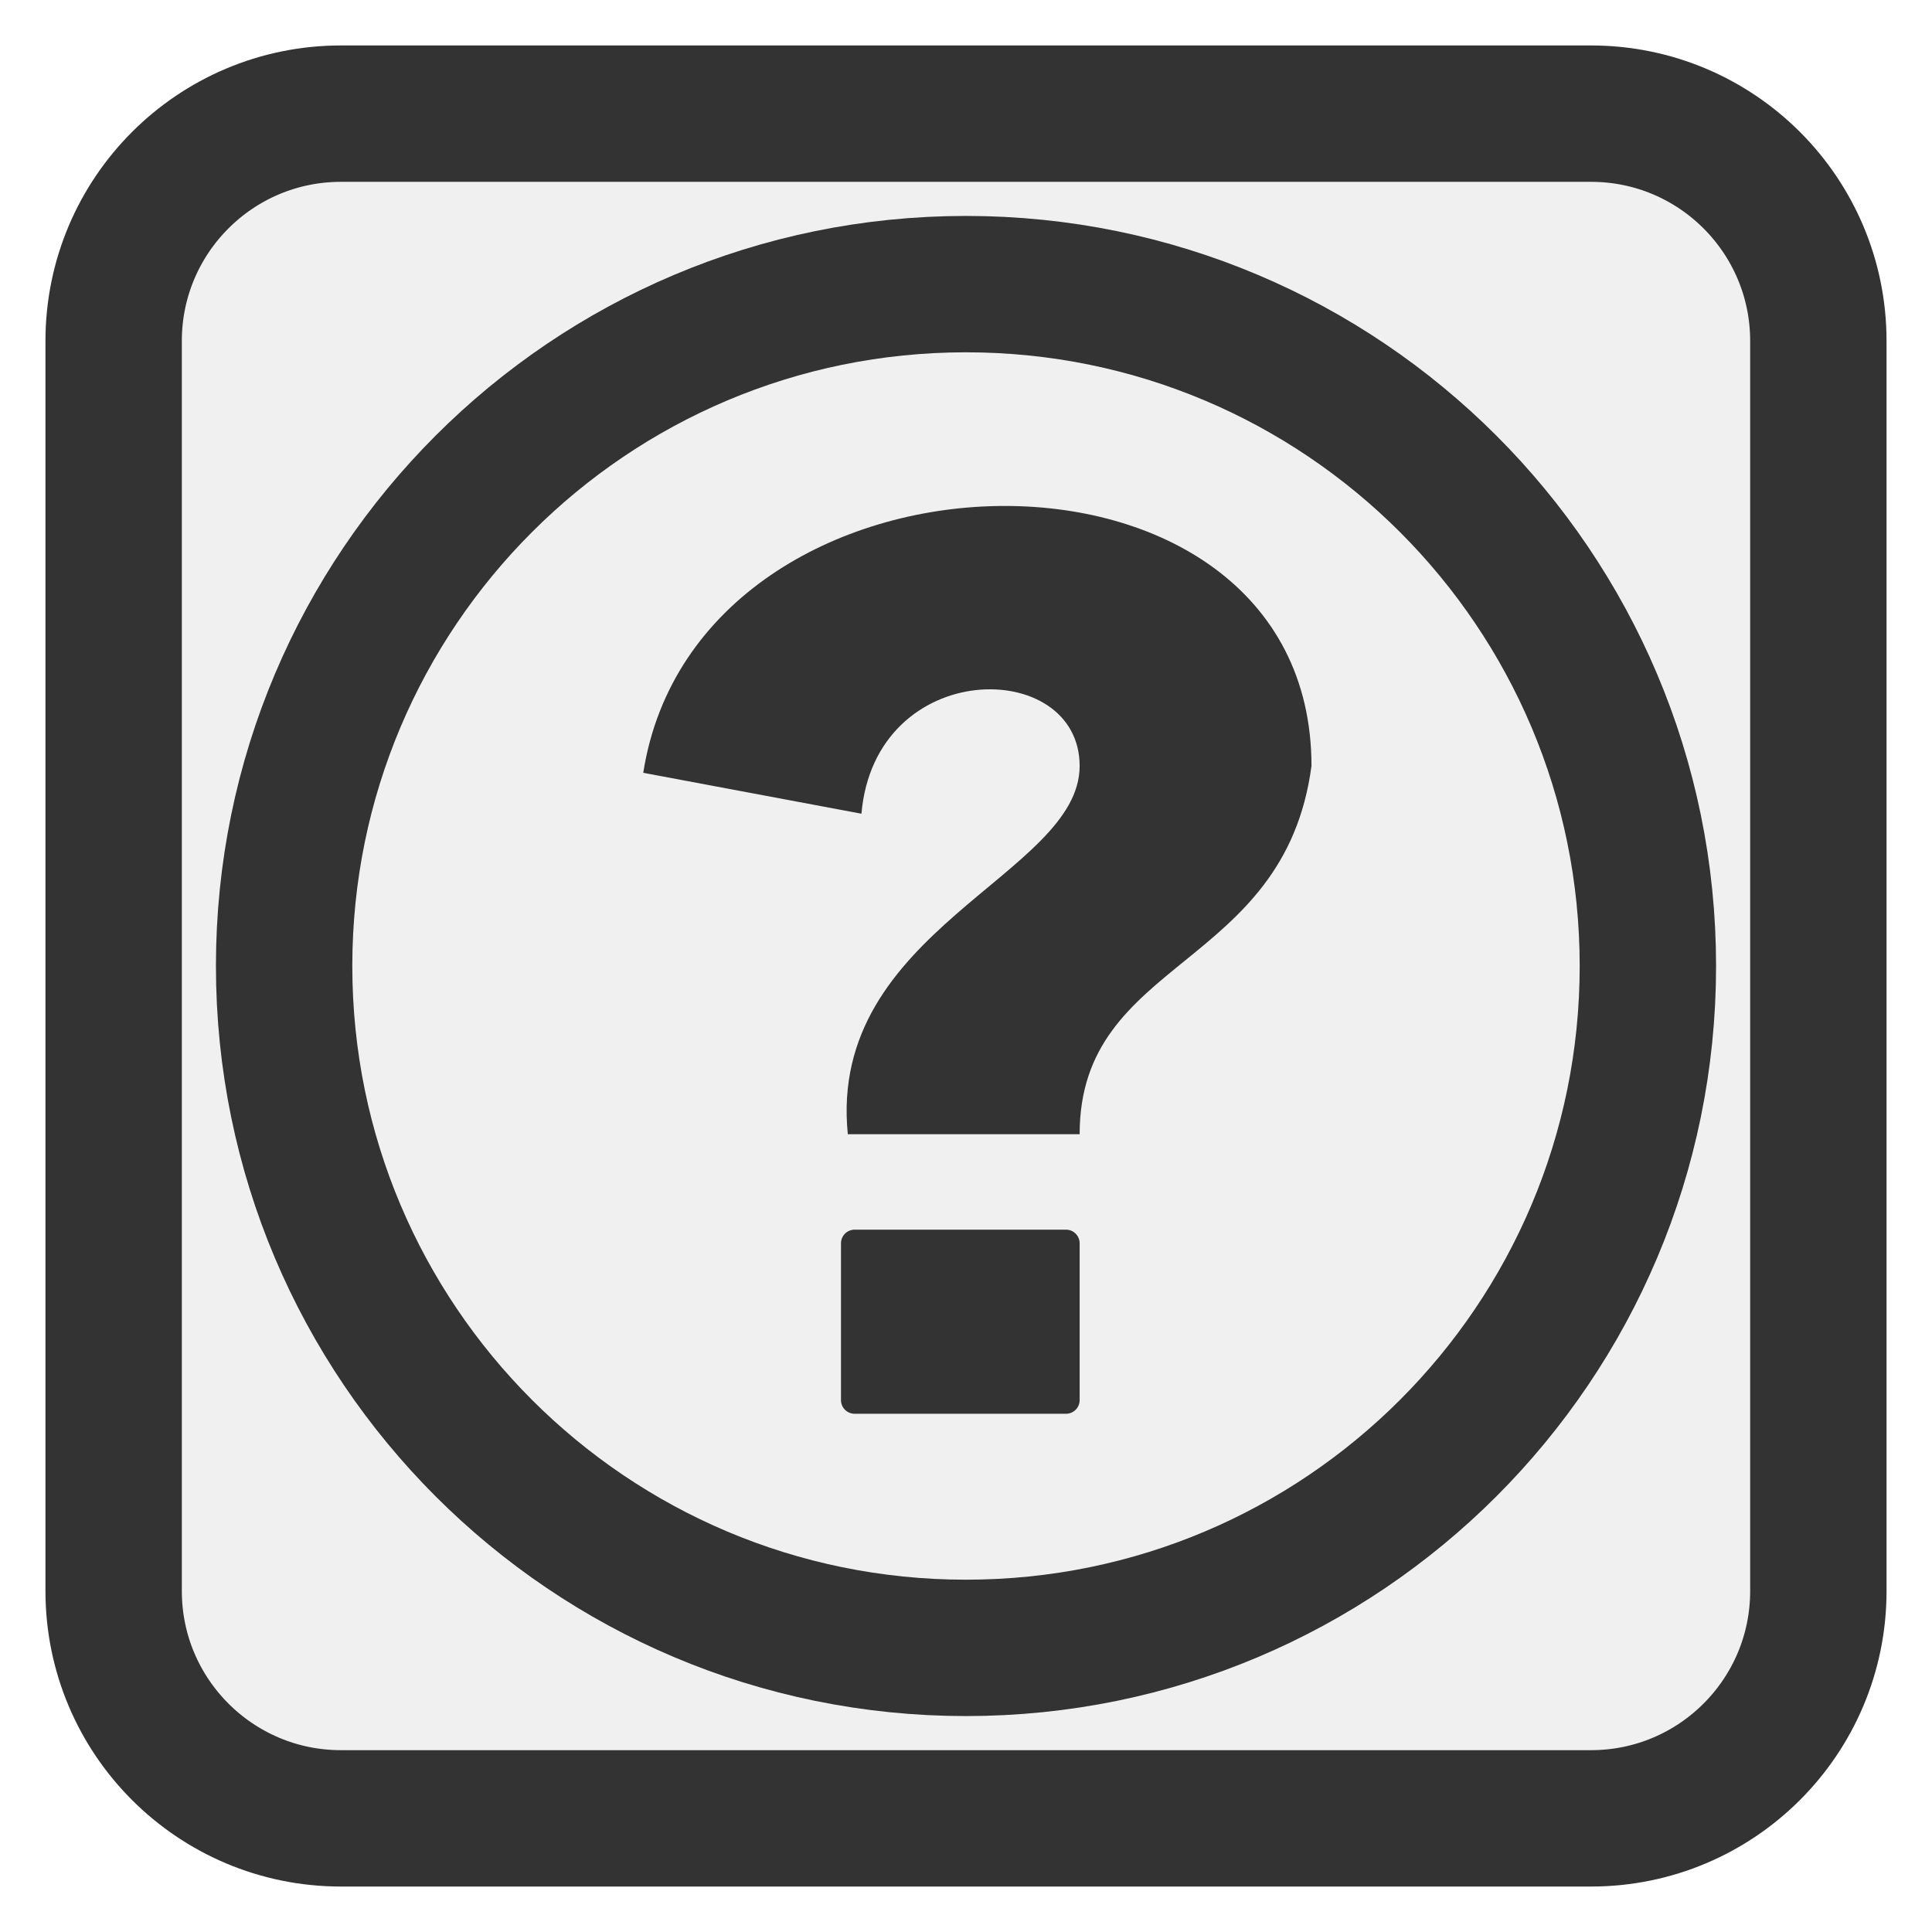
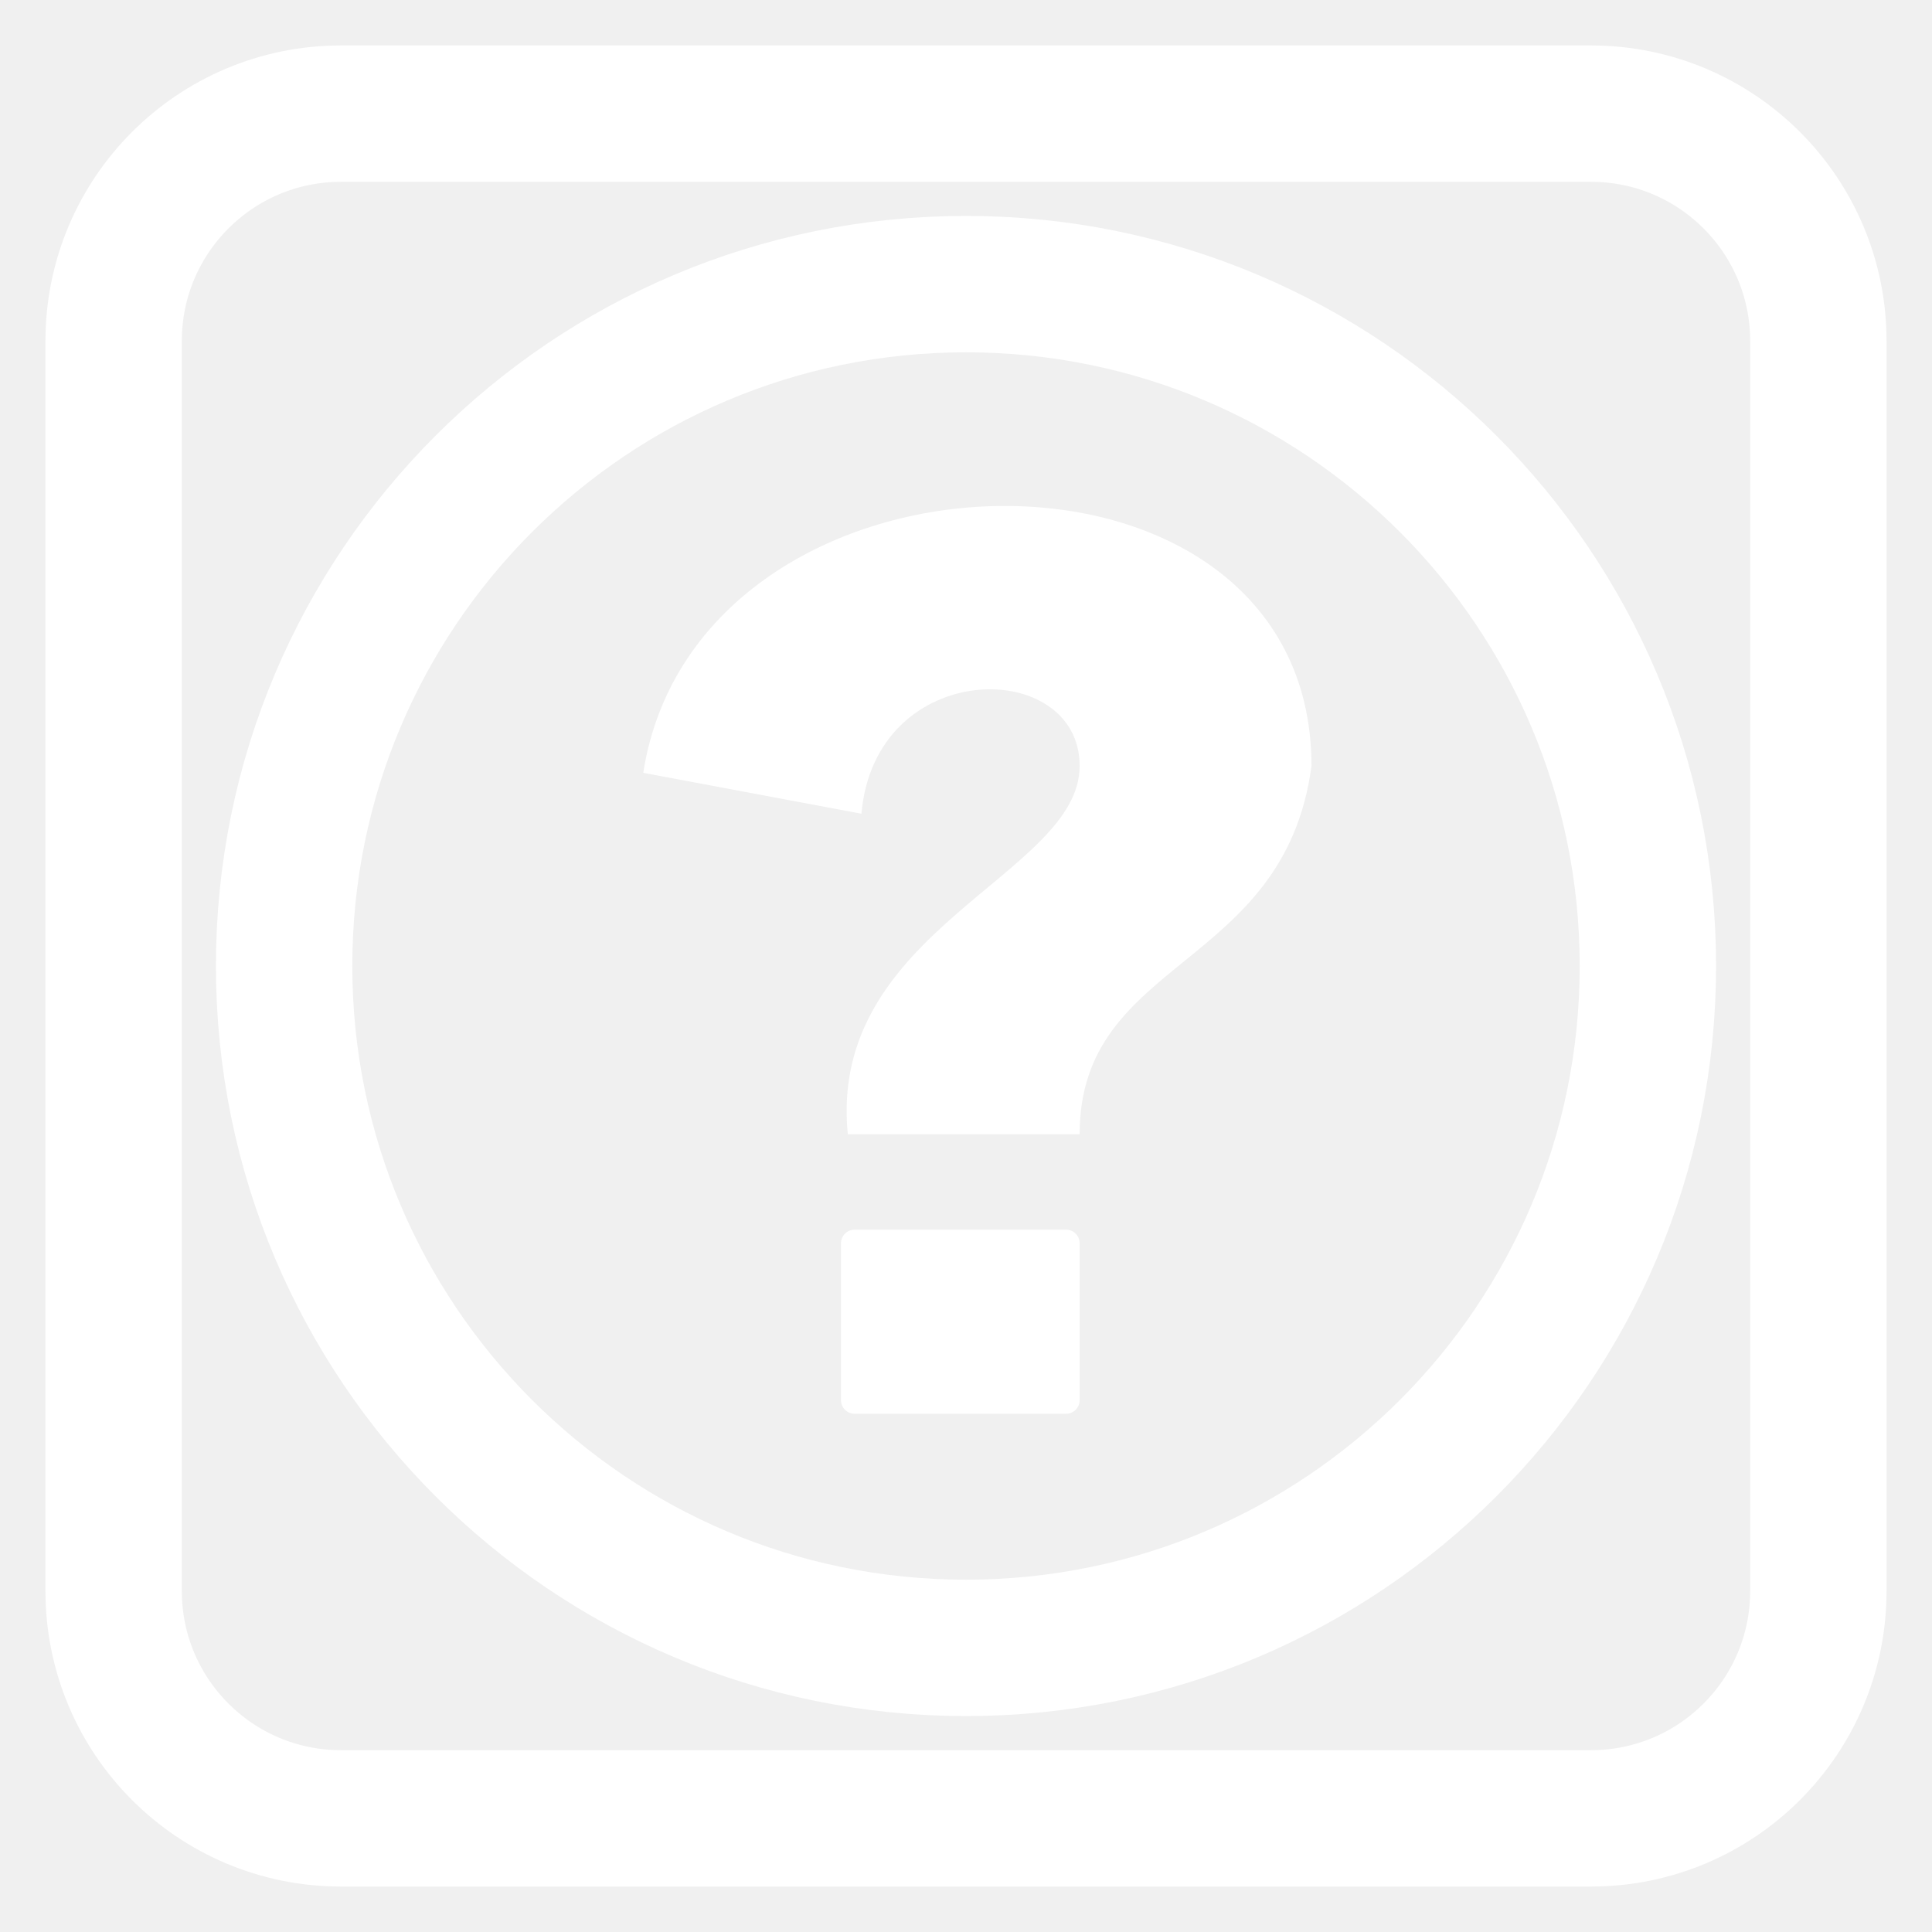
- <svg xmlns="http://www.w3.org/2000/svg" version="1.0" width="100%" height="100%" viewBox="-5 -5 170 170" stroke="none" fill="#333">
-   <circle cx="80" cy="80" r="60" stroke="#333" stroke-width="12" fill="none" />
-   <rect x="-5" y="-5" rx="20" ry="20" width="170" height="170" fill="none" stroke="#fff" stroke-width="23" />
-   <rect x="5" y="5" rx="20" ry="20" width="150" height="150" fill="none" stroke="#333" stroke-width="12" />
+ <svg xmlns="http://www.w3.org/2000/svg" version="1.0" width="100%" height="100%" viewBox="-5 -5 170 170" stroke="none" fill="#fff">
+   <circle cx="80" cy="80" r="60" stroke="#fff" stroke-width="12" fill="none" />
+   <rect x="5" y="5" rx="20" ry="20" width="150" height="150" fill="none" stroke="#fff" stroke-width="12" />
  <g transform="matrix(1.2 0 0 1.2 36 36)">
    <path d="M28 49h17c0-13 15-12 17-27 0-26-45-25-49 .5l16 3C30 14 45 14 45 22S26.5 34 28 49z" />
    <rect x="27.5" y="56" rx="1" ry="1" width="17.5" height="13.5" />
  </g>
</svg>
